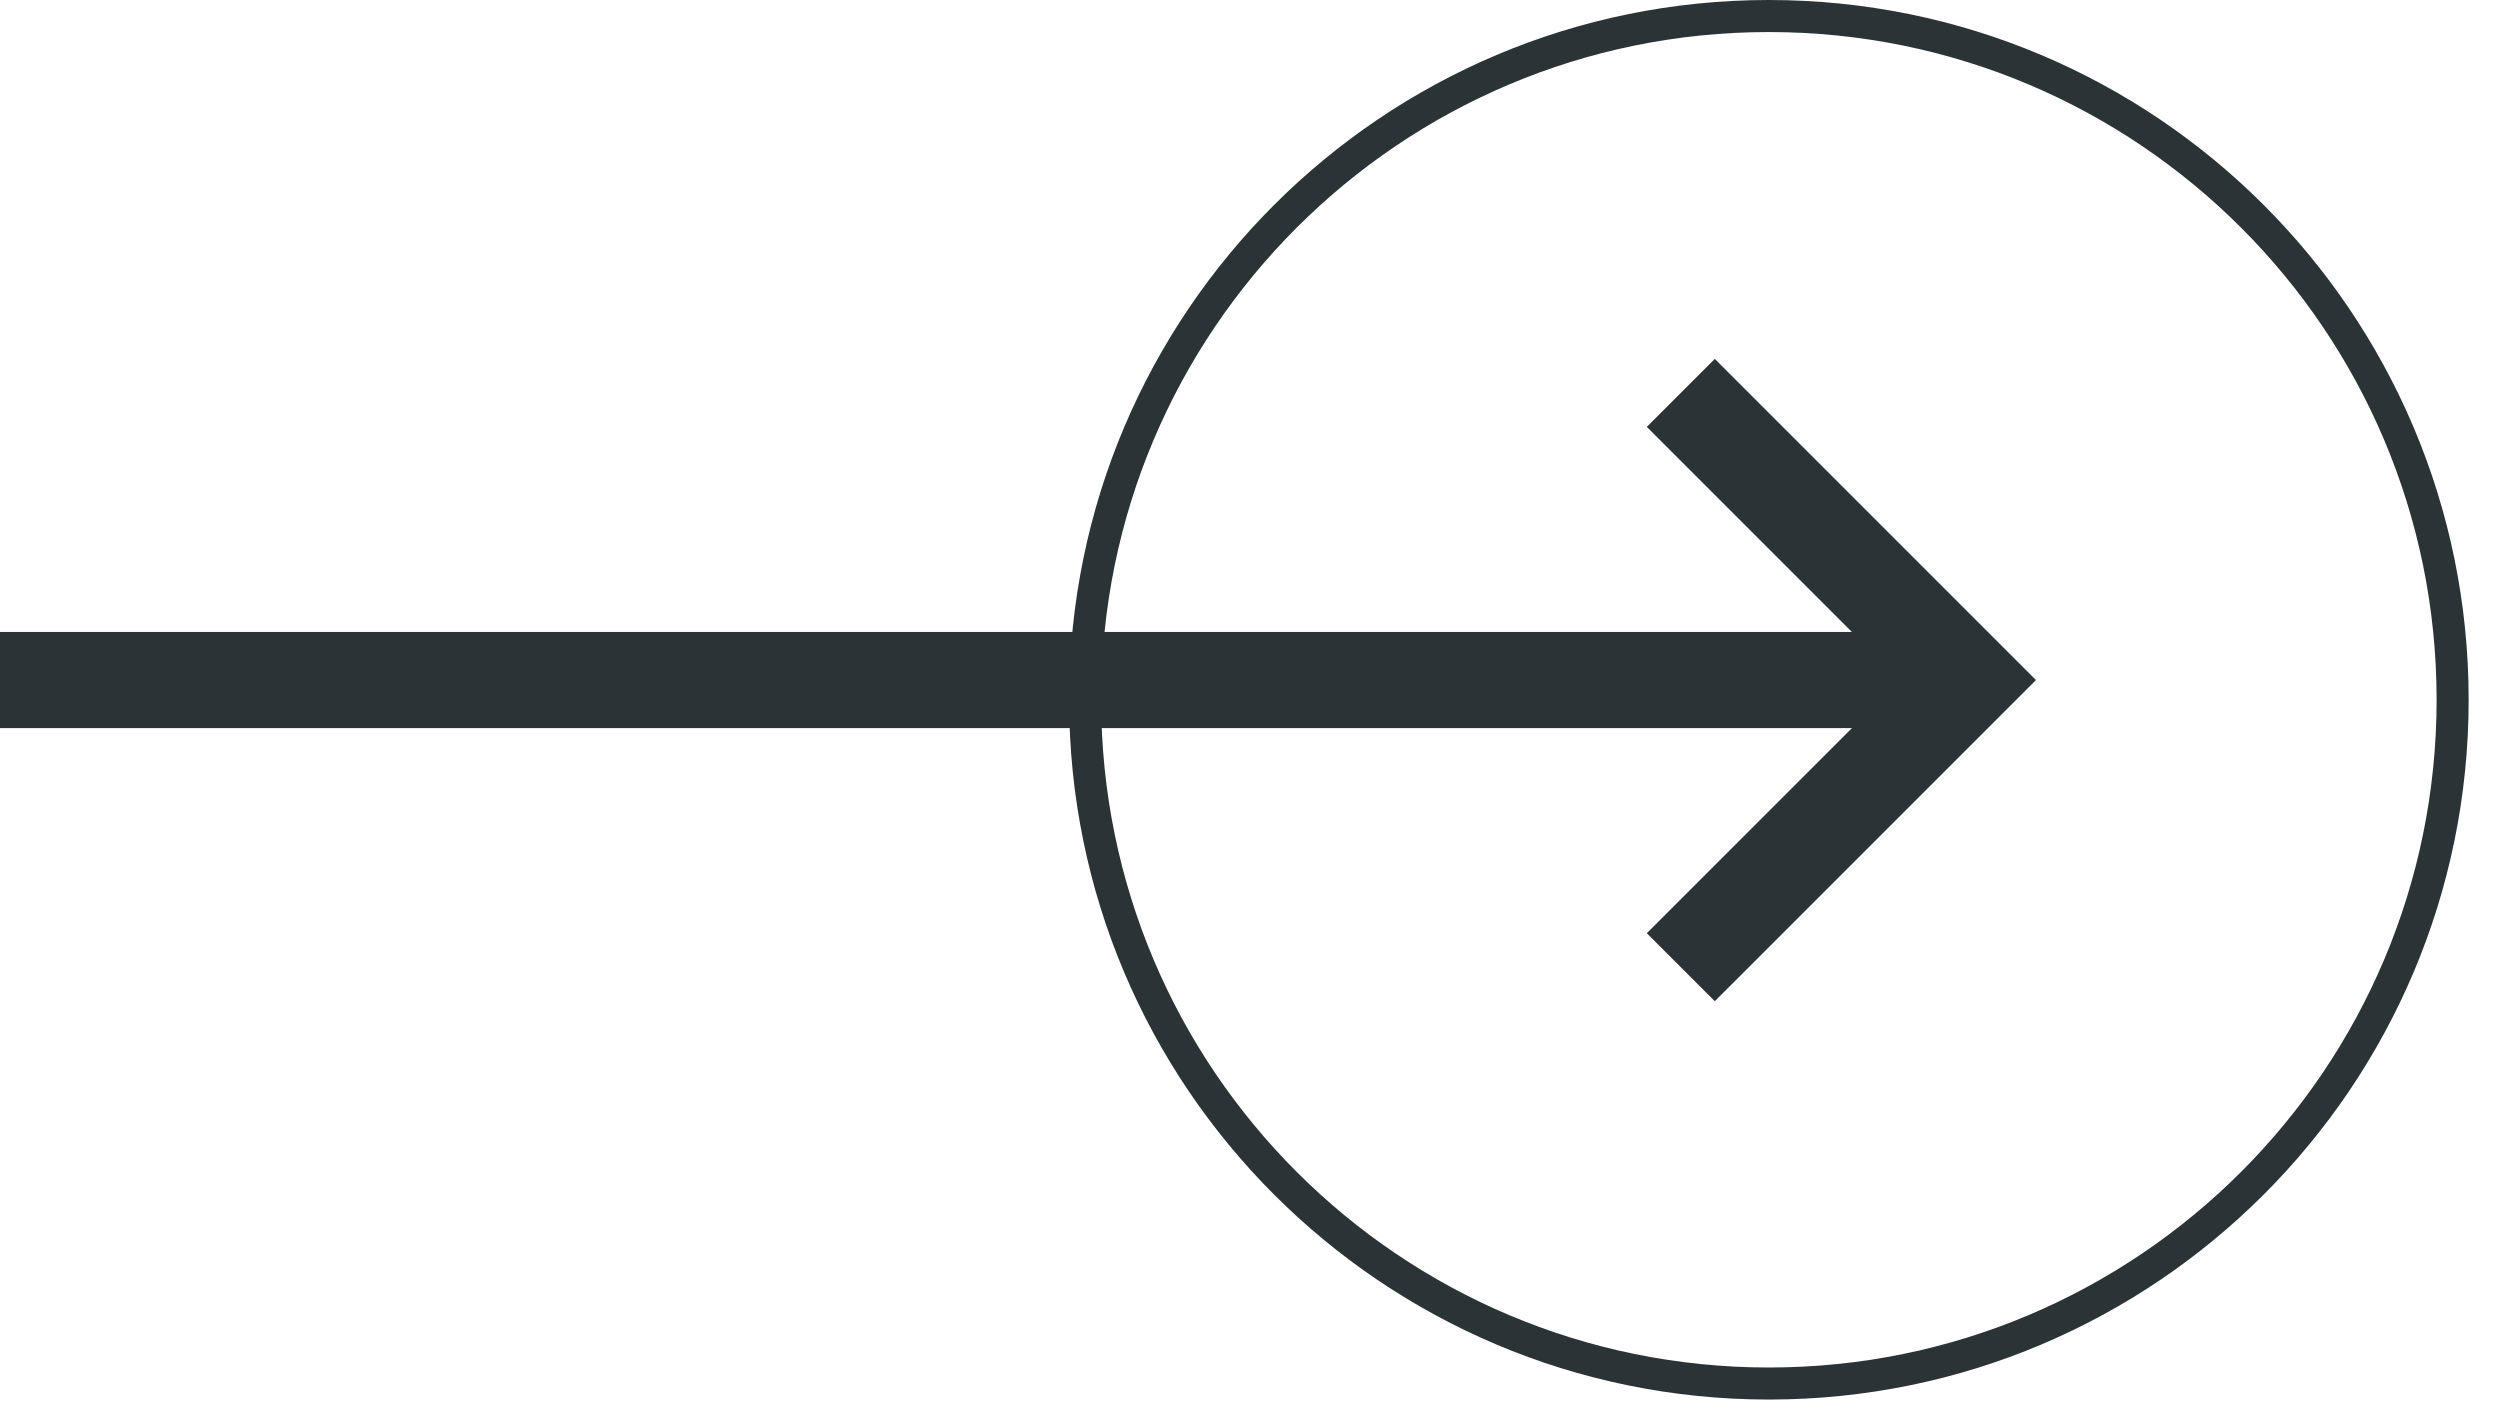
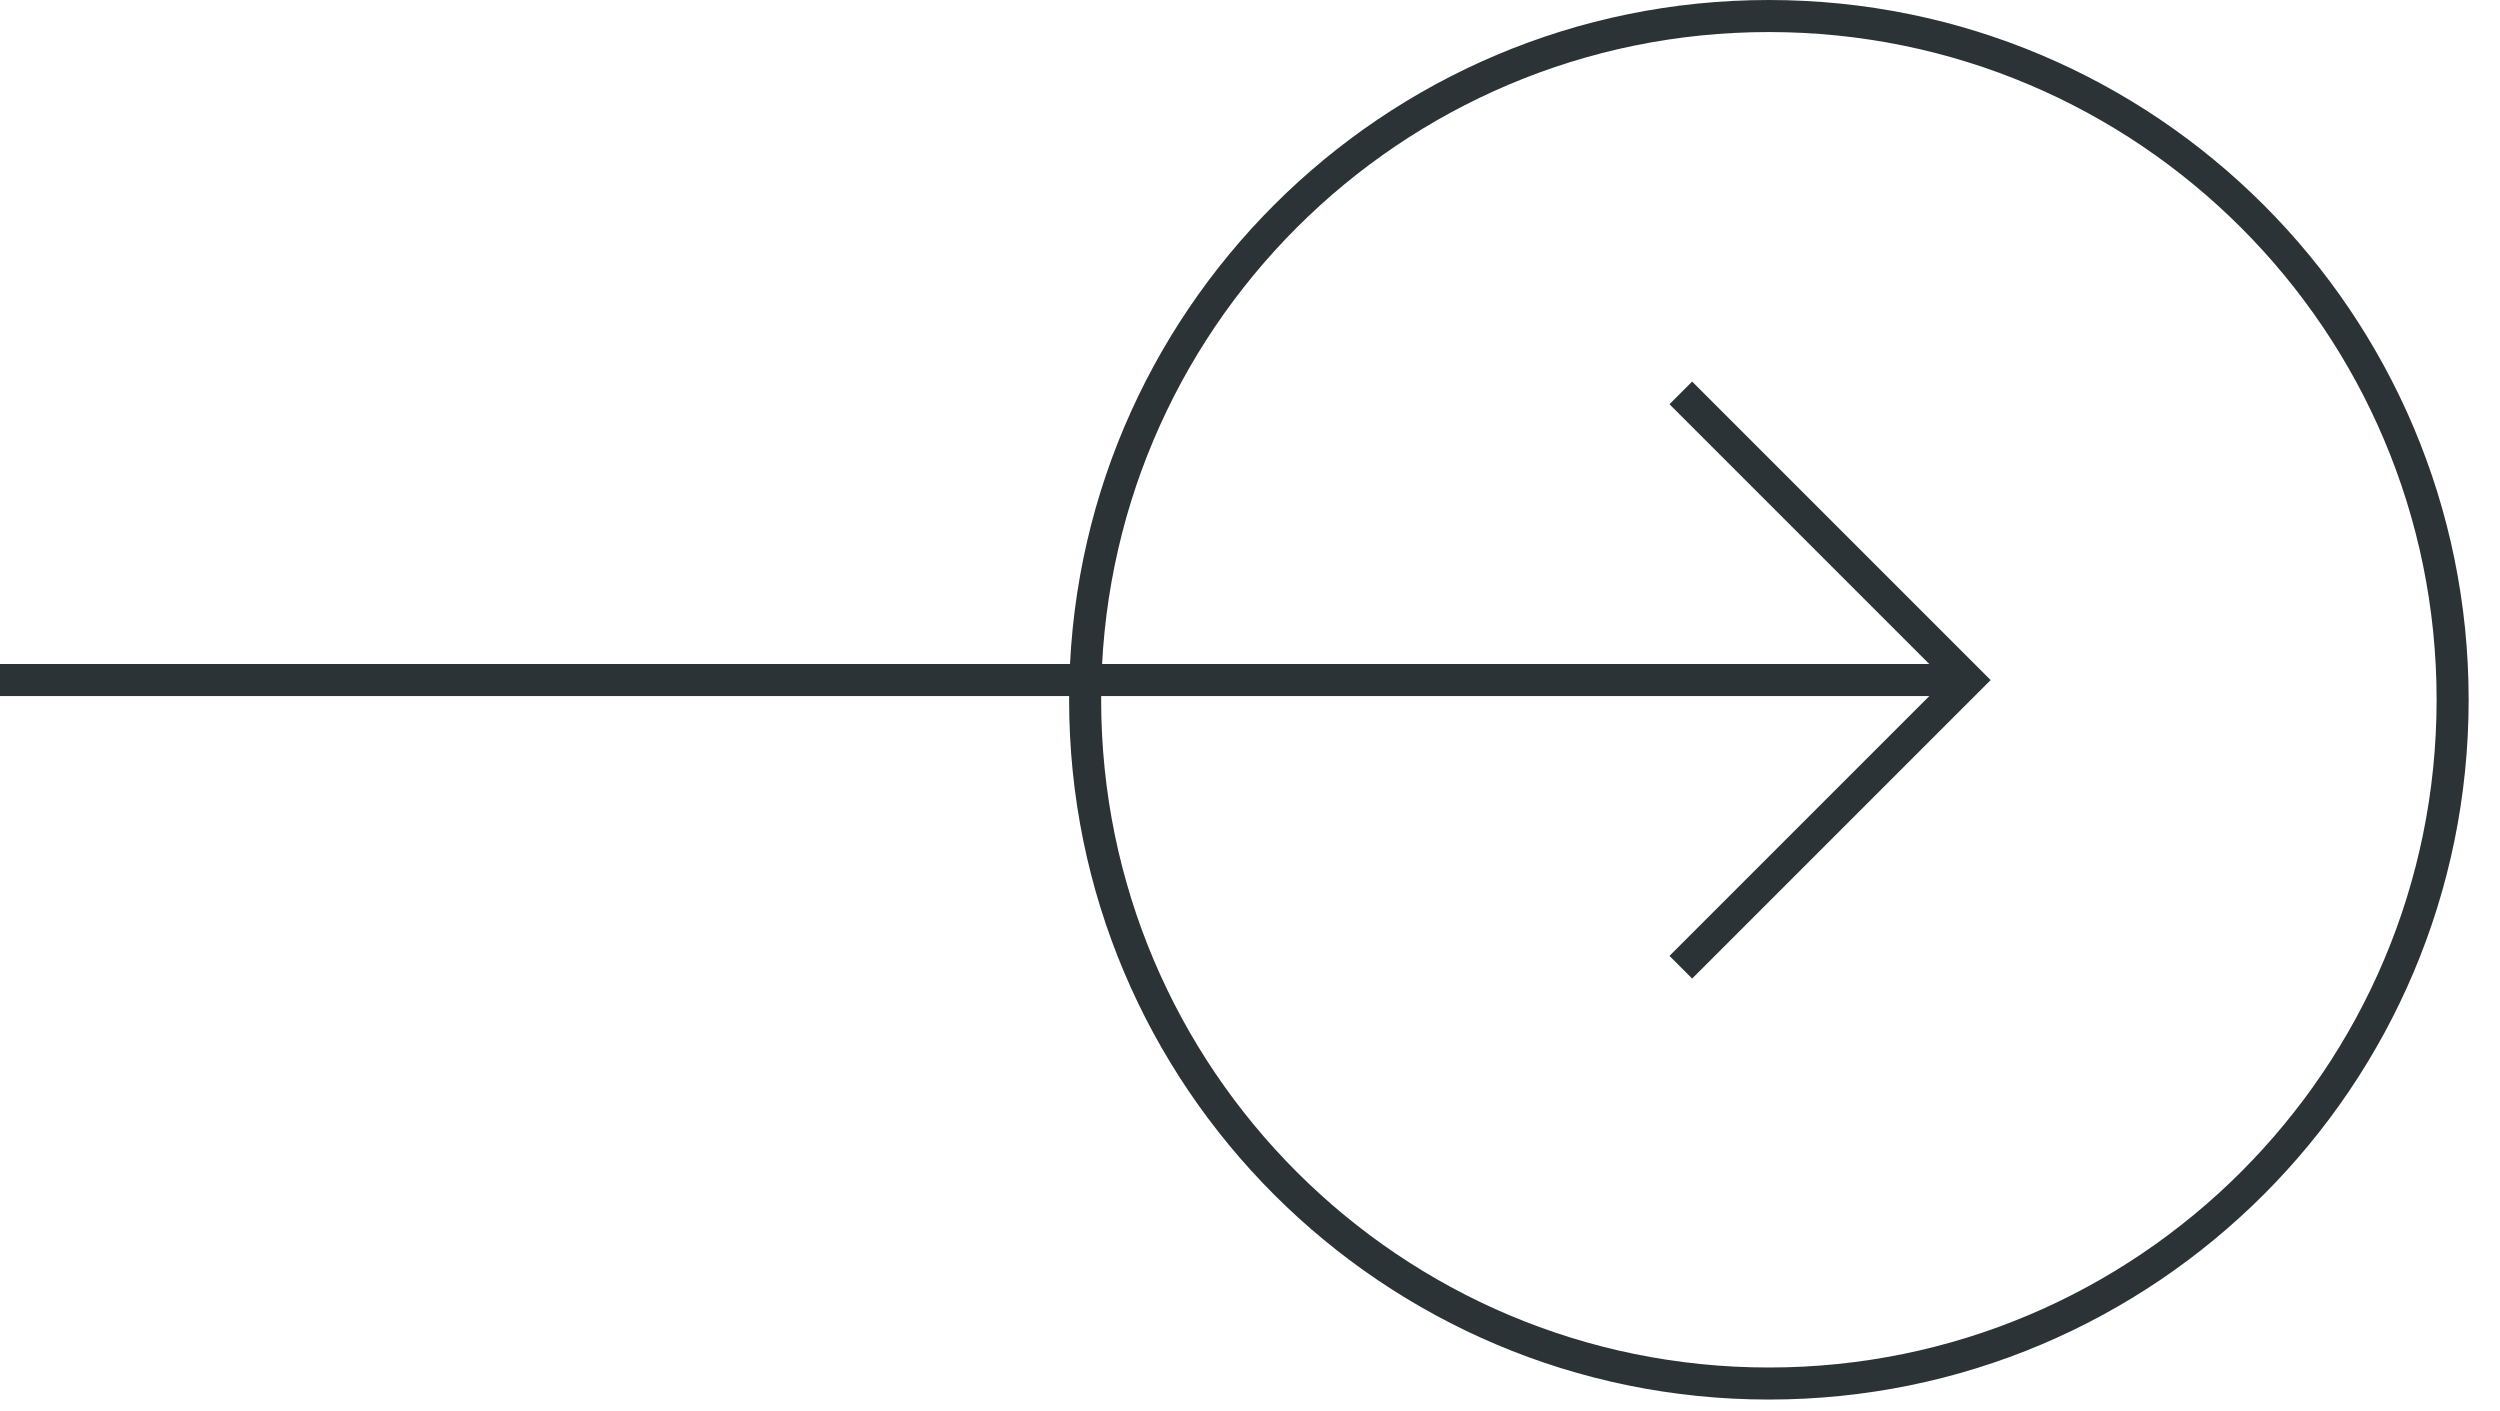
<svg xmlns="http://www.w3.org/2000/svg" width="78" height="44" viewBox="0 0 78 44" fill="none">
  <circle cx="55.189" cy="21.833" r="21.333" stroke="#2C3336" />
-   <path d="M52.441 12.258L61.401 21.218L52.441 30.177" stroke="#2C3336" stroke-width="3" />
-   <path d="M61.403 21.217H0" stroke="#2C3336" stroke-width="3" />
+   <path d="M52.441 12.258L61.401 21.218L52.441 30.177" stroke="#2C3336" strokeWidth="3" />
+   <path d="M61.403 21.217H0" stroke="#2C3336" strokeWidth="3" />
</svg>
